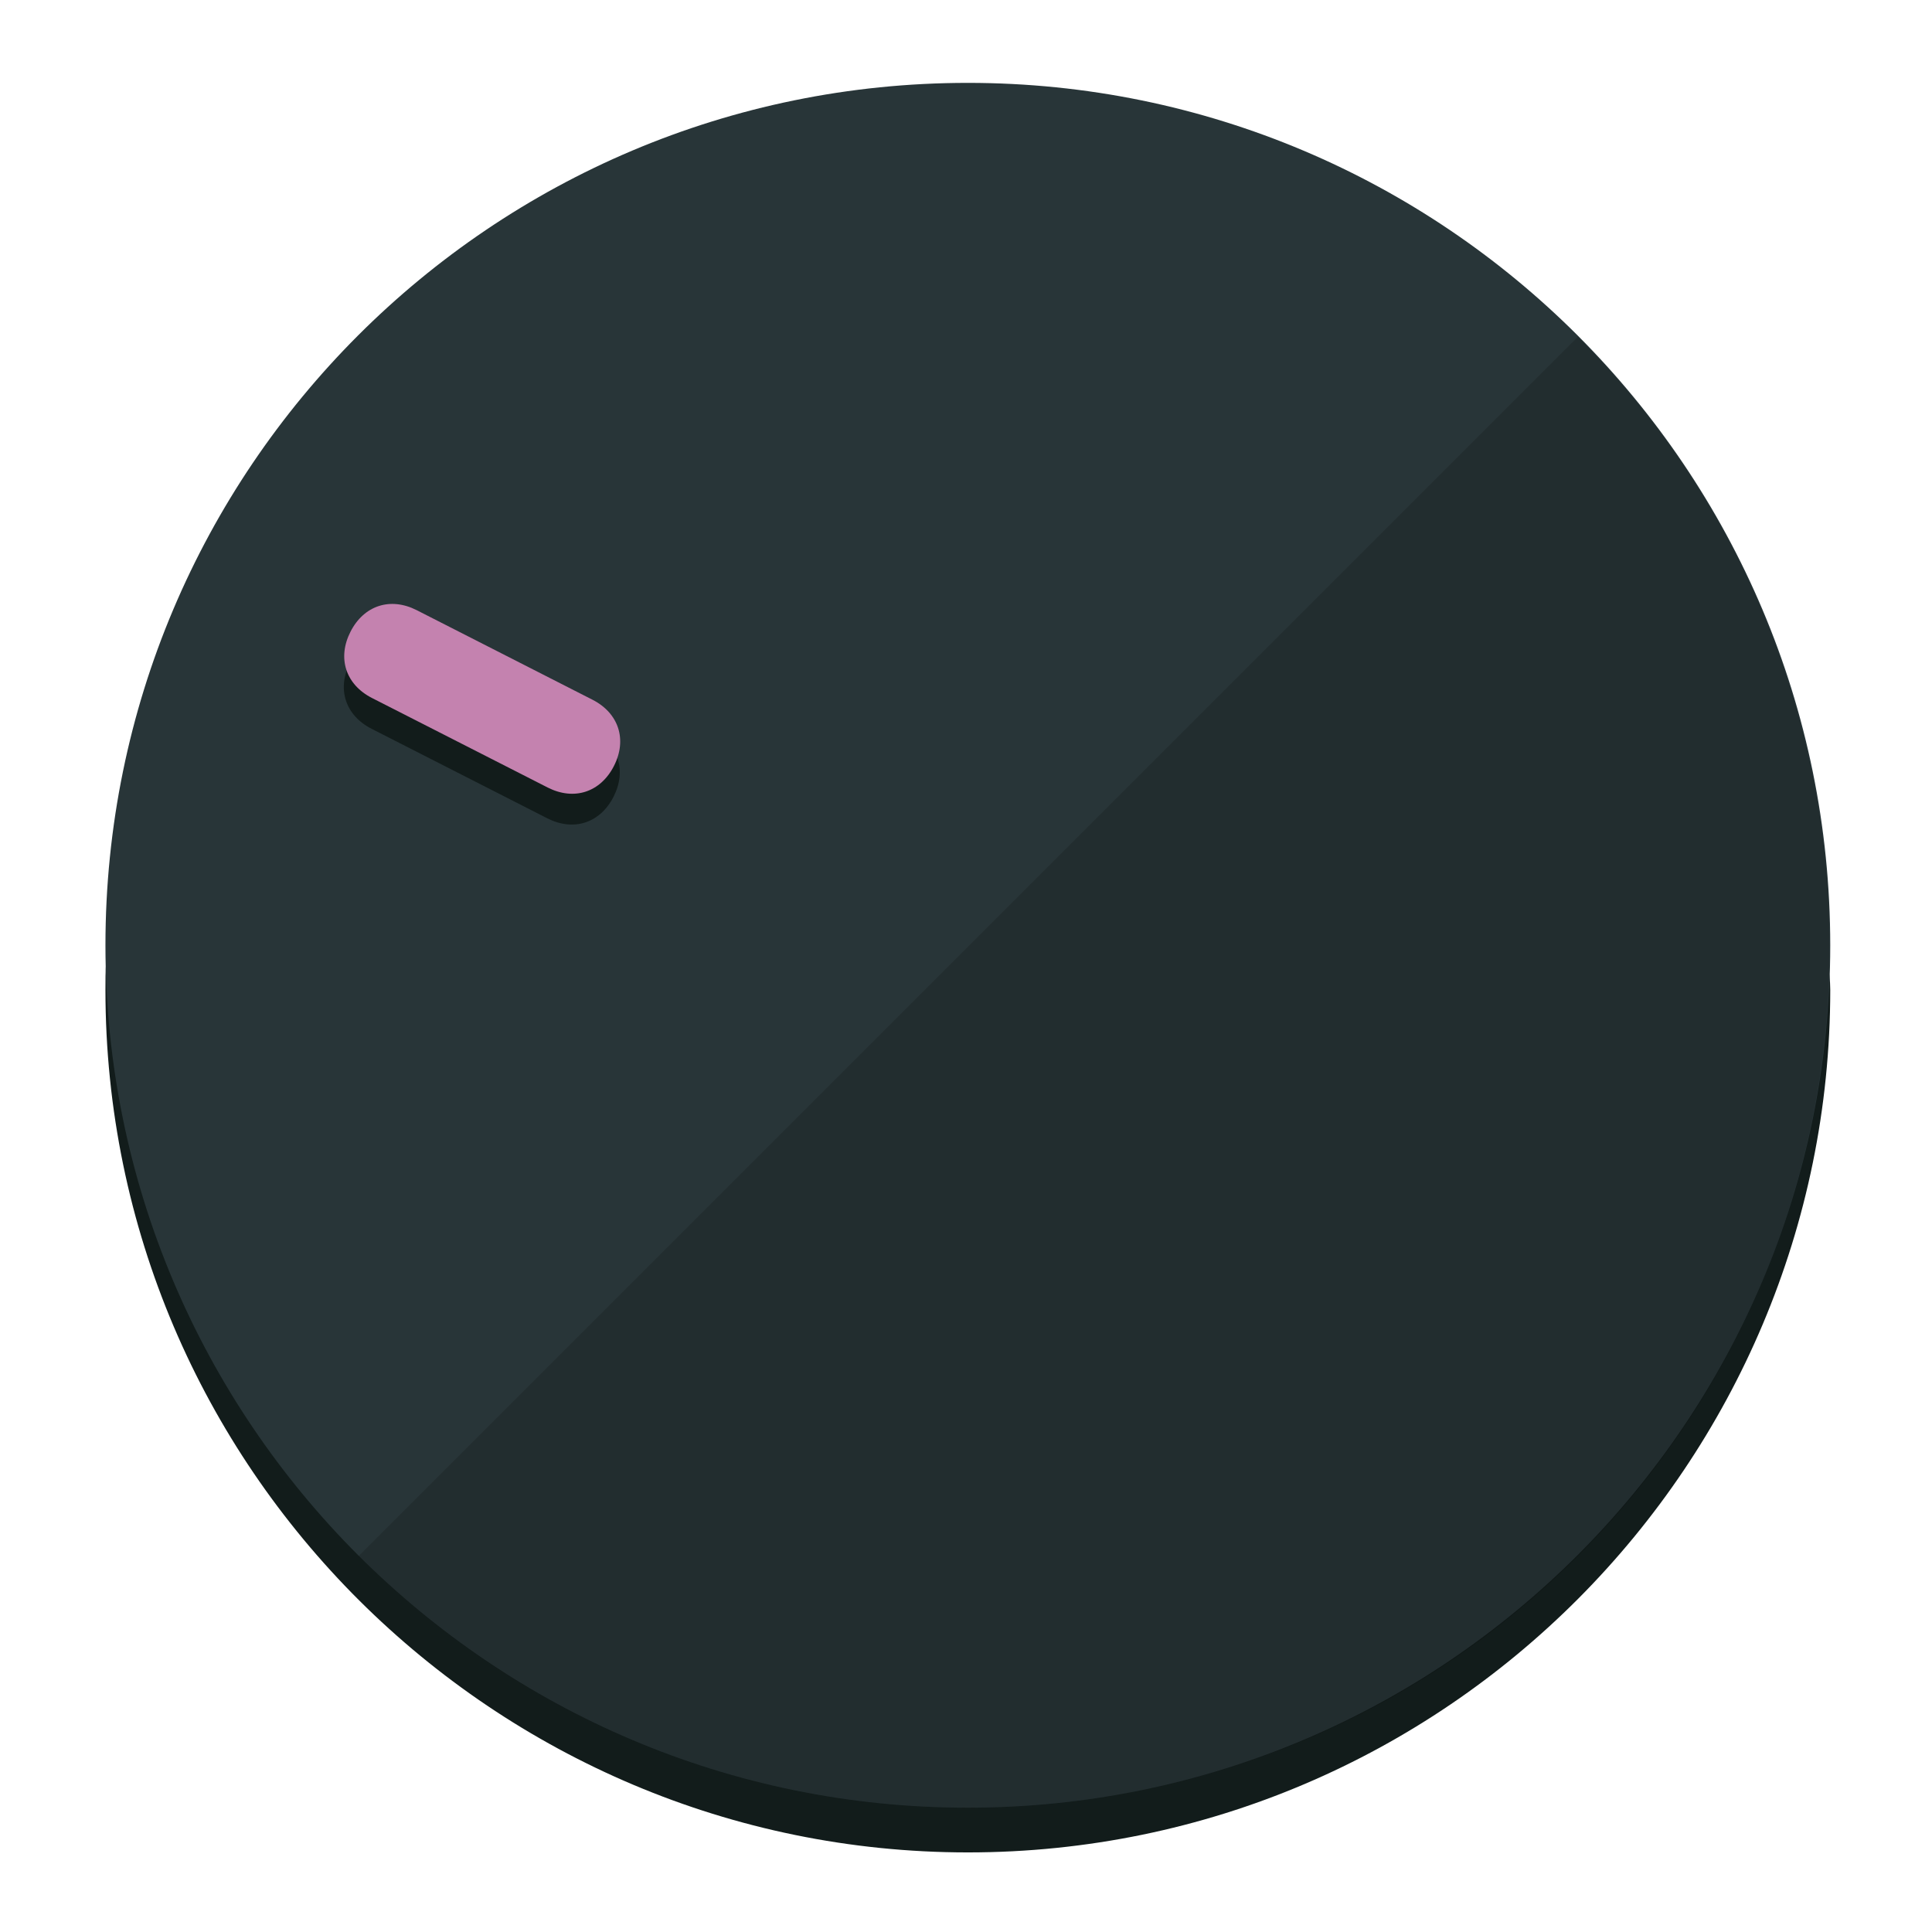
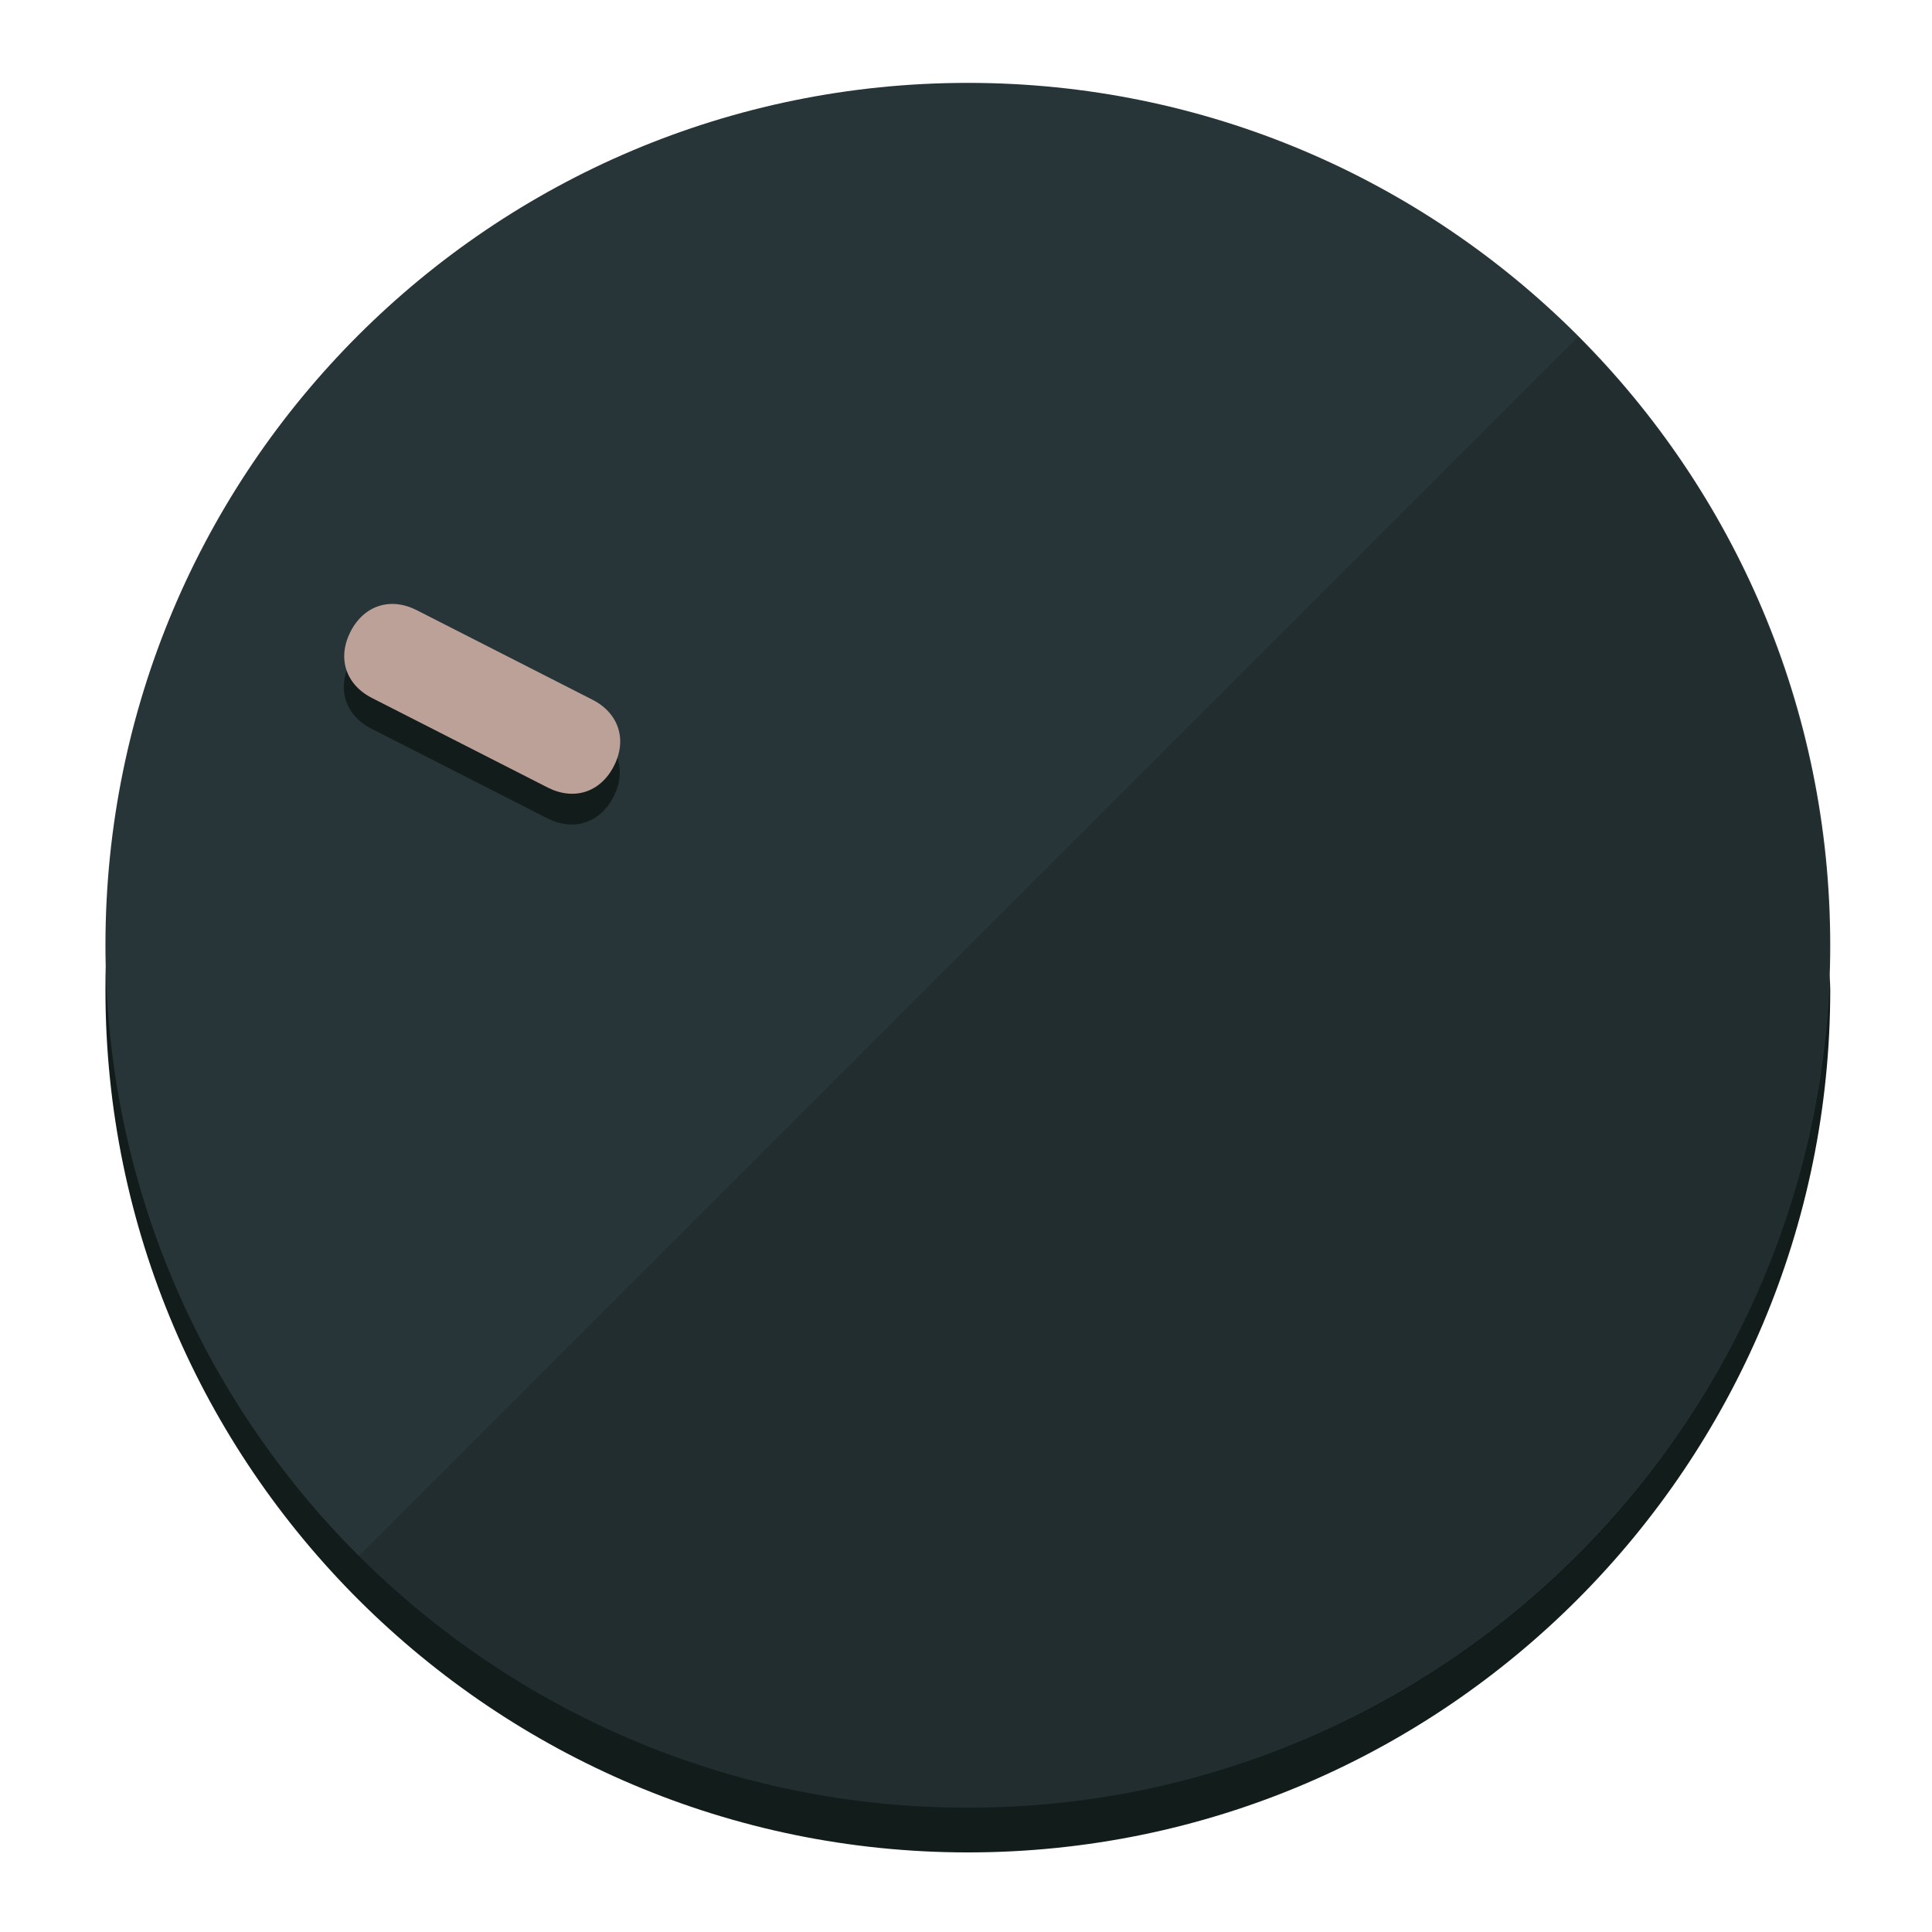
<svg xmlns="http://www.w3.org/2000/svg" height="120px" width="120px" version="1.1" id="Layer_1" viewBox="0 0 496.8 496.8" xml:space="preserve">
  <defs id="defs23" />
  <g id="g3158">
    <path style="display:inline;fill:#121c1b;fill-opacity:1;stroke-width:1.584" d="m 248.875,445.92 c 116.582,0 212.89,-91.238 220.493,-205.286 0,5.069 1.267,8.87 1.267,13.939 0,121.651 -98.842,221.76 -221.76,221.76 -121.651,0 -221.76,-98.842 -221.76,-221.76 0,-5.069 0,-8.87 1.267,-13.939 7.603,114.048 103.91,205.286 220.493,205.286 z" id="path8" />
    <circle style="display:inline;fill:#283538;fill-opacity:1;stroke-width:1.584" cx="248.875" cy="243.071" r="221.76" id="circle12" />
    <path style="display:inline;fill:#000000;fill-opacity:0.154;stroke-width:1.587" d="m 405.744,86.606 c 86.308,86.308 86.308,227.193 0,313.5 -86.308,86.308 -227.193,86.308 -313.5,0" id="path14" />
  </g>
  <g id="g3198">
    <circle style="display:none;fill:#000000;fill-opacity:0;stroke-width:1.584" cx="-104.232" cy="331.97" r="221.76" id="circle12-3" transform="rotate(-63)" />
    <path style="display:inline;fill:#121c1b;fill-opacity:1;stroke-width:1.584" d="m 152.23,187.837 c 6.774,3.452 8.99,10.269 5.538,17.044 v 0 c -3.452,6.774 -10.269,8.99 -17.044,5.538 L 95.56,187.407 c -6.774,-3.452 -8.99,-10.269 -5.538,-17.044 v 0 c 3.452,-6.774 10.269,-8.99 17.044,-5.538 z" id="path3789" />
-     <path style="display:inline;fill:#C482AF;stroke-width:1.584" d="m 152.333,179.919 c 6.775,3.452 8.99,10.269 5.538,17.044 v 0 c -3.452,6.774 -10.269,8.99 -17.044,5.538 L 95.663,179.489 c -6.774,-3.452 -8.99,-10.269 -5.538,-17.044 v 0 c 3.452,-6.775 10.269,-8.99 17.044,-5.538 z" id="path915" />
+     <path style="display:inline;fill:#BBA197;stroke-width:1.584" d="m 152.333,179.919 c 6.775,3.452 8.99,10.269 5.538,17.044 v 0 c -3.452,6.774 -10.269,8.99 -17.044,5.538 L 95.663,179.489 c -6.774,-3.452 -8.99,-10.269 -5.538,-17.044 v 0 c 3.452,-6.775 10.269,-8.99 17.044,-5.538 z" id="path915" />
  </g>
</svg>
